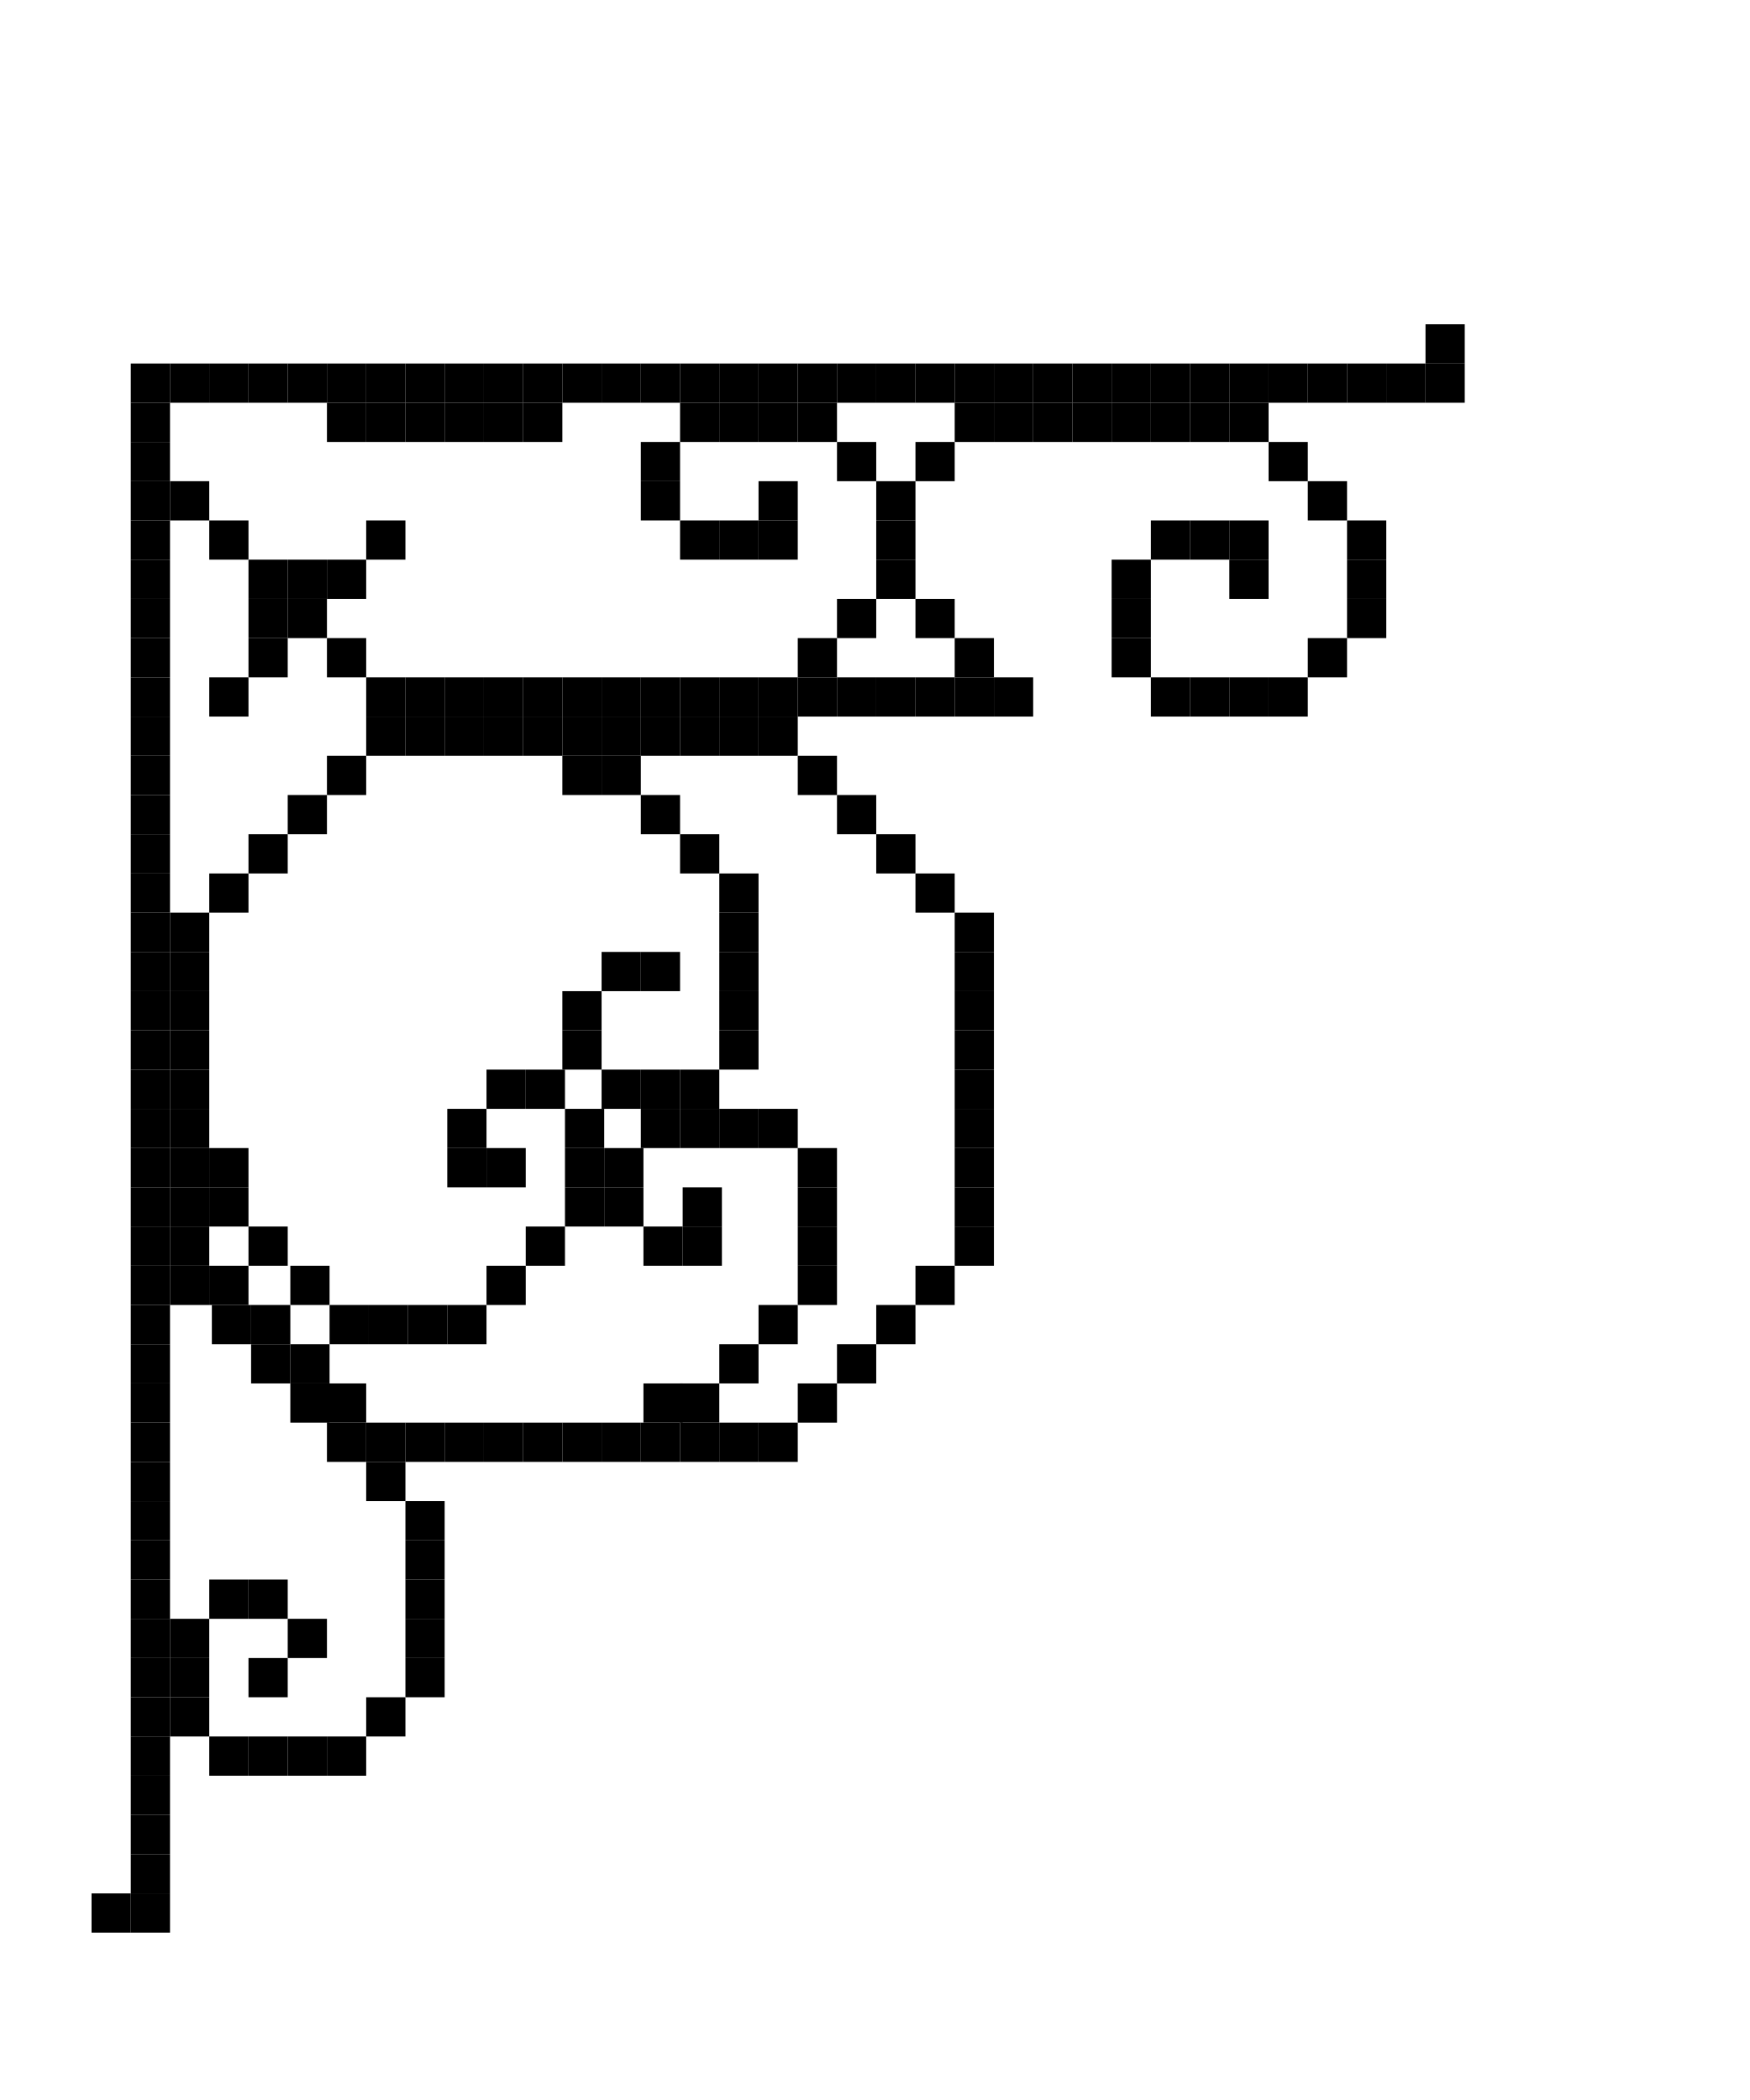
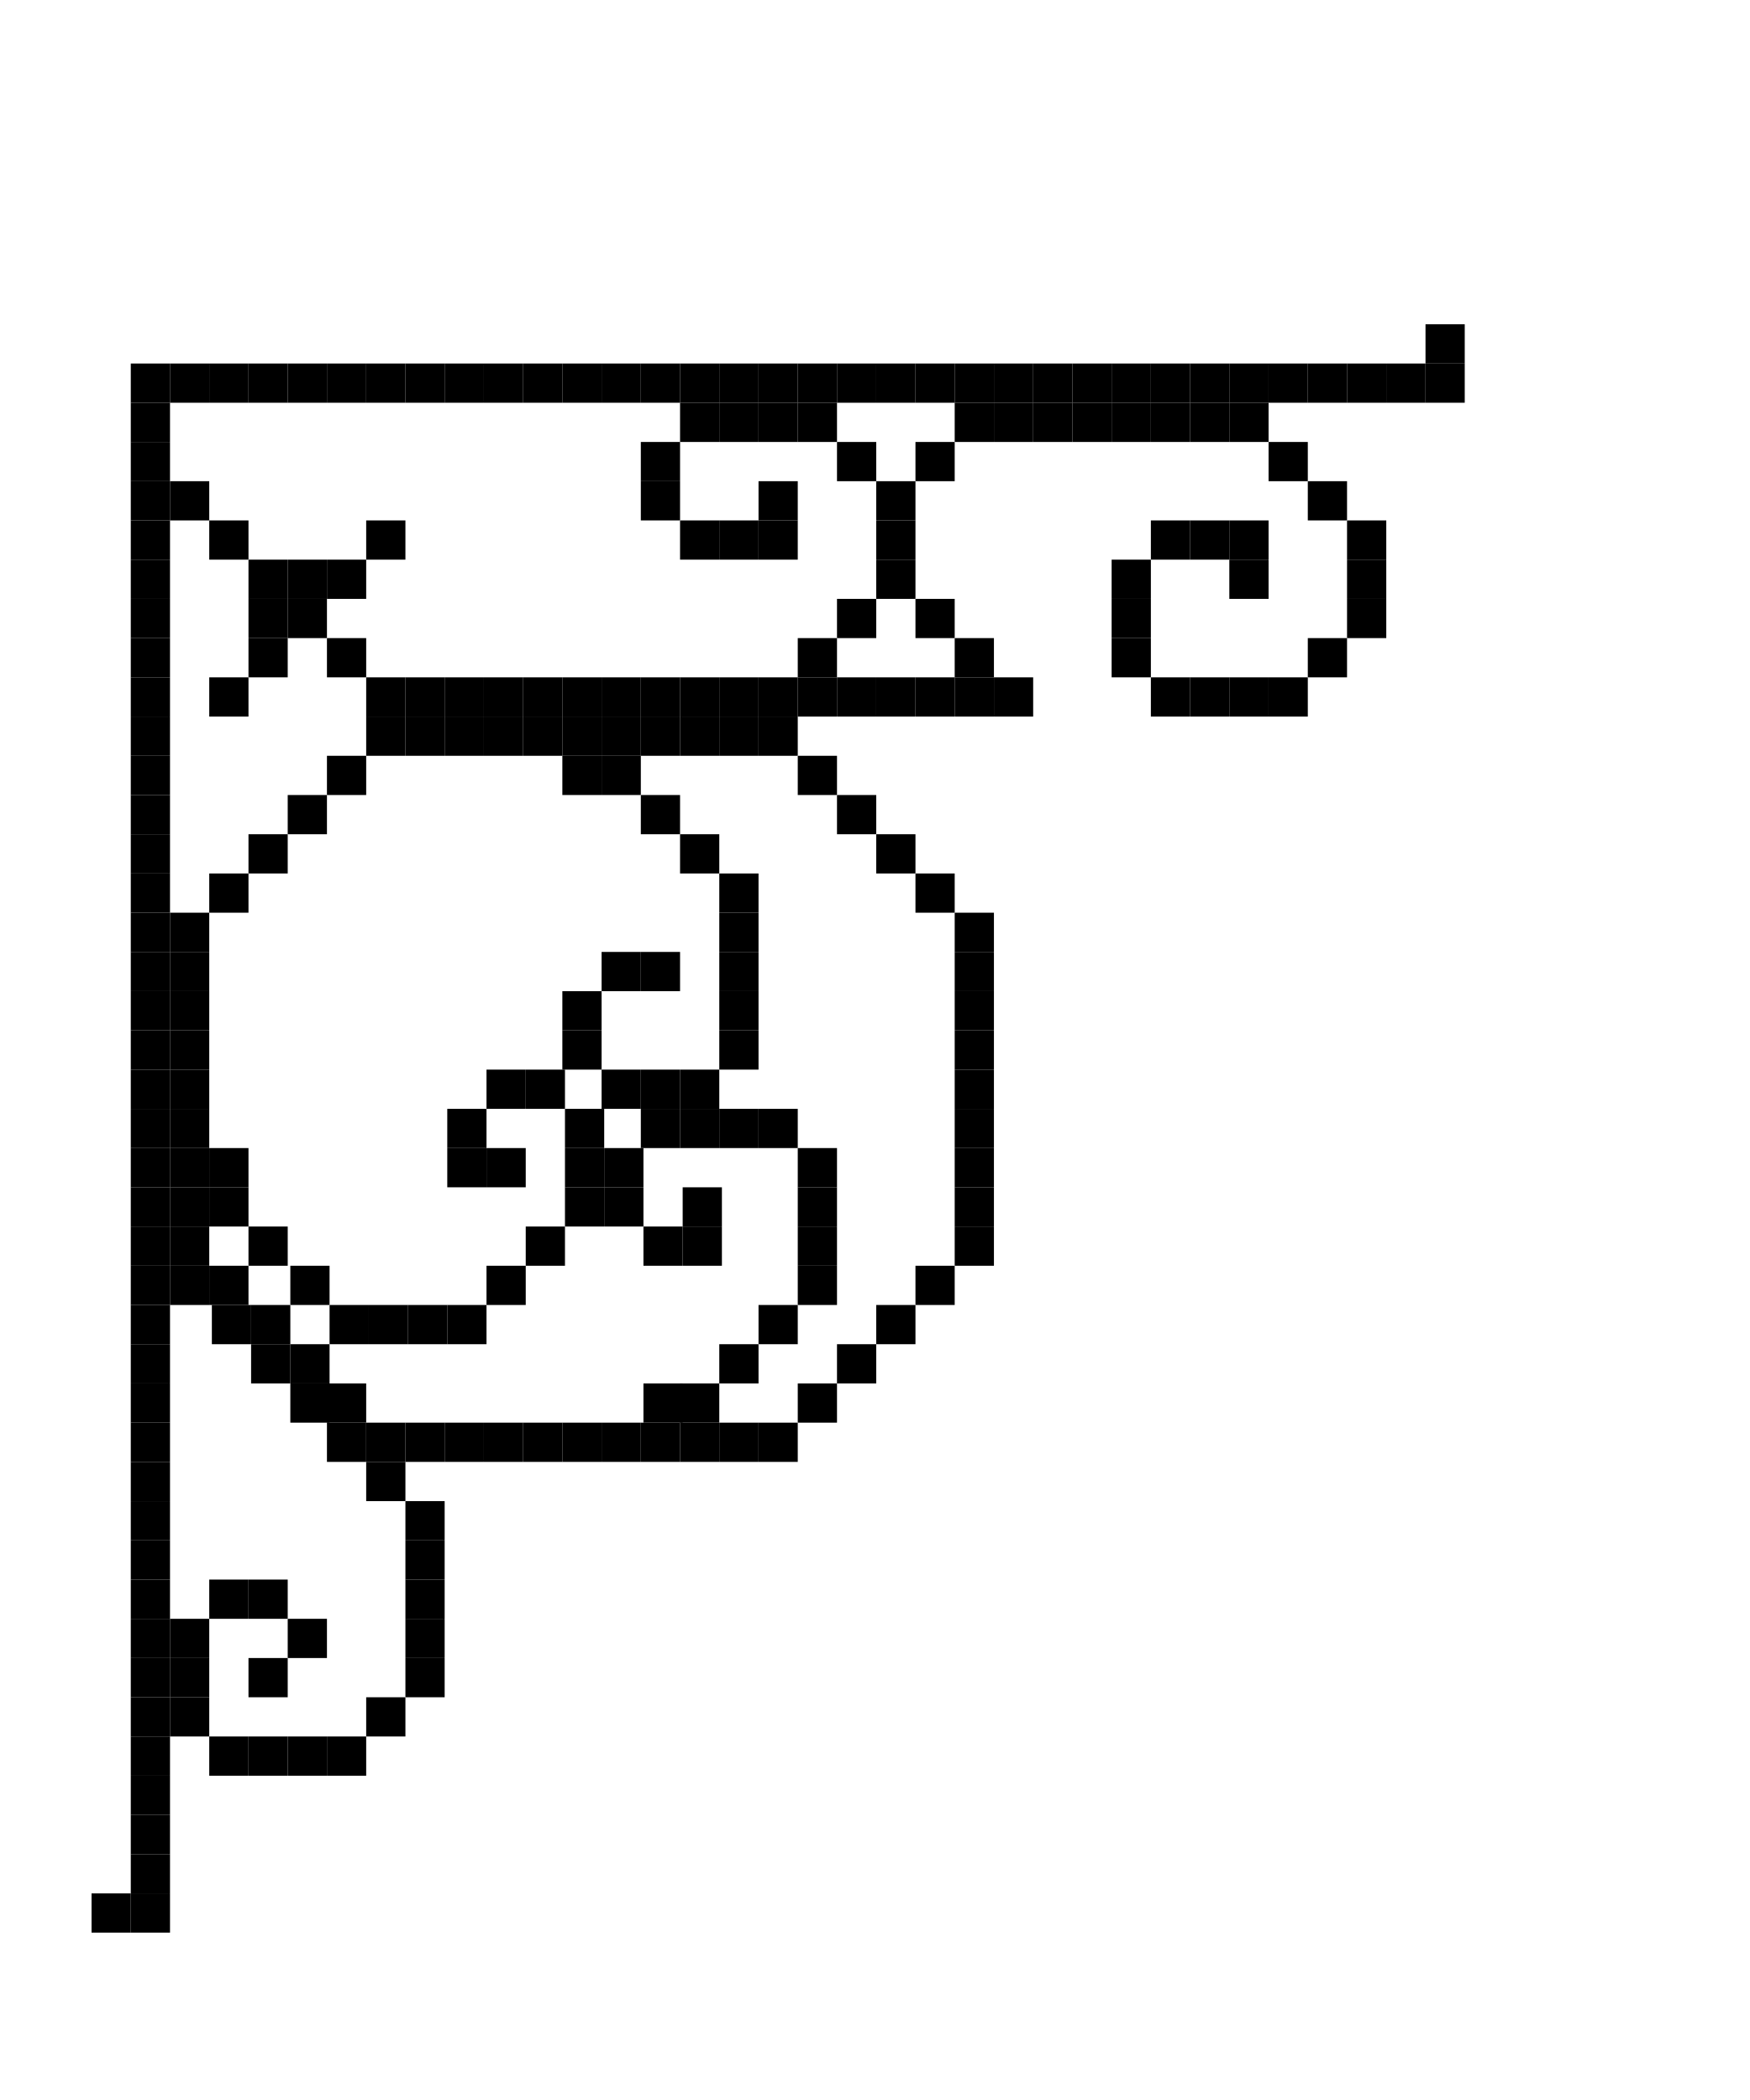
<svg xmlns="http://www.w3.org/2000/svg" width="669" height="803" viewBox="0 0 669 803">
  <rect x="545" y="139" width="15" height="15" />
  <rect id="Rectangle_1_copy_3" data-name="Rectangle 1 copy 3" x="545" y="124" width="15" height="15" />
  <rect id="Rectangle_1_copy" data-name="Rectangle 1 copy" x="500" y="184" width="15" height="15" />
  <rect id="Rectangle_1_copy_4" data-name="Rectangle 1 copy 4" x="470" y="154" width="15" height="15" />
  <rect id="Rectangle_1_copy_9" data-name="Rectangle 1 copy 9" x="530" y="139" width="15" height="15" />
  <rect id="Rectangle_1_copy_10" data-name="Rectangle 1 copy 10" x="515" y="139" width="15" height="15" />
  <rect id="Rectangle_1_copy_11" data-name="Rectangle 1 copy 11" x="500" y="139" width="15" height="15" />
  <rect id="Rectangle_1_copy_12" data-name="Rectangle 1 copy 12" x="485" y="139" width="15" height="15" />
  <rect id="Rectangle_1_copy_12-2" data-name="Rectangle 1 copy 12" x="470" y="139" width="15" height="15" />
  <rect id="Rectangle_1_copy_12-3" data-name="Rectangle 1 copy 12" x="455" y="139" width="15" height="15" />
  <rect id="Rectangle_1_copy_13" data-name="Rectangle 1 copy 13" x="440" y="139" width="15" height="15" />
  <rect id="Rectangle_1_copy_13-2" data-name="Rectangle 1 copy 13" x="425" y="139" width="15" height="15" />
  <rect id="Rectangle_1_copy_13-3" data-name="Rectangle 1 copy 13" x="410" y="139" width="15" height="15" />
  <rect id="Rectangle_1_copy_13-4" data-name="Rectangle 1 copy 13" x="395" y="139" width="15" height="15" />
  <rect id="Rectangle_1_copy_13-5" data-name="Rectangle 1 copy 13" x="380" y="139" width="15" height="15" />
  <rect id="Rectangle_1_copy_13-6" data-name="Rectangle 1 copy 13" x="365" y="139" width="15" height="15" />
  <rect id="Rectangle_1_copy_14" data-name="Rectangle 1 copy 14" x="350" y="139" width="15" height="15" />
  <rect id="Rectangle_1_copy_41" data-name="Rectangle 1 copy 41" x="395" y="154" width="15" height="15" />
  <rect id="Rectangle_1_copy_59" data-name="Rectangle 1 copy 59" x="335" y="214" width="15" height="15" />
  <rect id="Rectangle_1_copy_60" data-name="Rectangle 1 copy 60" x="350" y="229" width="15" height="15" />
  <rect id="Rectangle_1_copy_61" data-name="Rectangle 1 copy 61" x="380" y="259" width="15" height="15" />
  <rect id="Rectangle_1_copy_62" data-name="Rectangle 1 copy 62" x="425" y="154" width="15" height="15" />
  <rect id="Rectangle_1_copy_63" data-name="Rectangle 1 copy 63" x="440" y="154" width="15" height="15" />
  <rect id="Rectangle_1_copy_67" data-name="Rectangle 1 copy 67" x="350" y="259" width="15" height="15" />
  <rect id="Rectangle_1_copy_69" data-name="Rectangle 1 copy 69" x="335" y="259" width="15" height="15" />
  <rect id="Rectangle_1_copy_70" data-name="Rectangle 1 copy 70" x="320" y="259" width="15" height="15" />
  <rect id="Rectangle_1_copy_71" data-name="Rectangle 1 copy 71" x="305" y="259" width="15" height="15" />
  <rect id="Rectangle_1_copy_72" data-name="Rectangle 1 copy 72" x="290" y="259" width="15" height="15" />
  <rect id="Rectangle_1_copy_73" data-name="Rectangle 1 copy 73" x="290" y="424" width="15" height="15" />
  <rect id="Rectangle_1_copy_106" data-name="Rectangle 1 copy 106" x="275" y="424" width="15" height="15" />
  <rect id="Rectangle_1_copy_155" data-name="Rectangle 1 copy 155" x="260" y="424" width="15" height="15" />
  <rect id="Rectangle_1_copy_170" data-name="Rectangle 1 copy 170" x="245" y="424" width="15" height="15" />
  <rect id="Rectangle_1_copy_169" data-name="Rectangle 1 copy 169" x="231" y="439" width="15" height="15" />
  <rect id="Rectangle_1_copy_171" data-name="Rectangle 1 copy 171" x="231" y="454" width="15" height="15" />
  <rect id="Rectangle_1_copy_172" data-name="Rectangle 1 copy 172" x="246" y="469" width="15" height="15" />
  <rect id="Rectangle_1_copy_224" data-name="Rectangle 1 copy 224" x="261" y="469" width="15" height="15" />
  <rect id="Rectangle_1_copy_225" data-name="Rectangle 1 copy 225" x="261" y="454" width="15" height="15" />
  <rect id="Rectangle_1_copy_74" data-name="Rectangle 1 copy 74" x="305" y="439" width="15" height="15" />
  <rect id="Rectangle_1_copy_75" data-name="Rectangle 1 copy 75" x="305" y="454" width="15" height="15" />
  <rect id="Rectangle_1_copy_76" data-name="Rectangle 1 copy 76" x="305" y="469" width="15" height="15" />
  <rect id="Rectangle_1_copy_68" data-name="Rectangle 1 copy 68" x="305" y="484" width="15" height="15" />
  <rect id="Rectangle_1_copy_77" data-name="Rectangle 1 copy 77" x="290" y="499" width="15" height="15" />
  <rect id="Rectangle_1_copy_79" data-name="Rectangle 1 copy 79" x="275" y="514" width="15" height="15" />
  <rect id="Rectangle_1_copy_80" data-name="Rectangle 1 copy 80" x="260" y="529" width="15" height="15" />
  <rect id="Rectangle_1_copy_256" data-name="Rectangle 1 copy 256" x="246" y="529" width="15" height="15" />
  <rect id="Rectangle_1_copy_81" data-name="Rectangle 1 copy 81" x="216" y="439" width="15" height="15" />
  <rect id="Rectangle_1_copy_82" data-name="Rectangle 1 copy 82" x="216" y="454" width="15" height="15" />
  <rect id="Rectangle_1_copy_78" data-name="Rectangle 1 copy 78" x="201" y="469" width="15" height="15" />
  <rect id="Rectangle_1_copy_83" data-name="Rectangle 1 copy 83" x="186" y="484" width="15" height="15" />
  <rect id="Rectangle_1_copy_85" data-name="Rectangle 1 copy 85" x="171" y="499" width="15" height="15" />
  <rect id="Rectangle_1_copy_86" data-name="Rectangle 1 copy 86" x="156" y="499" width="15" height="15" />
  <rect id="Rectangle_1_copy_87" data-name="Rectangle 1 copy 87" x="141" y="499" width="15" height="15" />
  <rect id="Rectangle_1_copy_88" data-name="Rectangle 1 copy 88" x="111" y="484" width="15" height="15" />
  <rect id="Rectangle_1_copy_187" data-name="Rectangle 1 copy 187" x="126" y="499" width="15" height="15" />
  <rect id="Rectangle_1_copy_188" data-name="Rectangle 1 copy 188" x="216" y="424" width="15" height="15" />
  <rect id="Rectangle_1_copy_189" data-name="Rectangle 1 copy 189" x="201" y="409" width="15" height="15" />
  <rect id="Rectangle_1_copy_190" data-name="Rectangle 1 copy 190" x="171" y="424" width="15" height="15" />
  <rect id="Rectangle_1_copy_191" data-name="Rectangle 1 copy 191" x="186" y="409" width="15" height="15" />
  <rect id="Rectangle_1_copy_192" data-name="Rectangle 1 copy 192" x="171" y="439" width="15" height="15" />
  <rect id="Rectangle_1_copy_193" data-name="Rectangle 1 copy 193" x="186" y="439" width="15" height="15" />
  <rect id="Rectangle_1_copy_194" data-name="Rectangle 1 copy 194" x="95" y="319" width="15" height="15" />
  <rect id="Rectangle_1_copy_89" data-name="Rectangle 1 copy 89" x="80" y="454" width="15" height="15" />
  <rect id="Rectangle_1_copy_98" data-name="Rectangle 1 copy 98" x="80" y="439" width="15" height="15" />
  <rect id="Rectangle_1_copy_97" data-name="Rectangle 1 copy 97" x="96" y="514" width="15" height="15" />
  <rect id="Rectangle_1_copy_99" data-name="Rectangle 1 copy 99" x="125" y="544" width="15" height="15" />
  <rect id="Rectangle_1_copy_84" data-name="Rectangle 1 copy 84" x="81" y="499" width="15" height="15" />
  <rect id="Rectangle_1_copy_90" data-name="Rectangle 1 copy 90" x="65" y="484" width="15" height="15" />
  <rect id="Rectangle_1_copy_91" data-name="Rectangle 1 copy 91" x="65" y="469" width="15" height="15" />
  <rect id="Rectangle_1_copy_92" data-name="Rectangle 1 copy 92" x="65" y="454" width="15" height="15" />
  <rect id="Rectangle_1_copy_93" data-name="Rectangle 1 copy 93" x="65" y="439" width="15" height="15" />
  <rect id="Rectangle_1_copy_94" data-name="Rectangle 1 copy 94" x="65" y="424" width="15" height="15" />
  <rect id="Rectangle_1_copy_95" data-name="Rectangle 1 copy 95" x="65" y="409" width="15" height="15" />
  <rect id="Rectangle_1_copy_96" data-name="Rectangle 1 copy 96" x="65" y="394" width="15" height="15" />
  <rect id="Rectangle_1_copy_42" data-name="Rectangle 1 copy 42" x="380" y="154" width="15" height="15" />
  <rect id="Rectangle_1_copy_195" data-name="Rectangle 1 copy 195" x="365" y="154" width="15" height="15" />
  <rect id="Rectangle_1_copy_43" data-name="Rectangle 1 copy 43" x="365" y="259" width="15" height="15" />
  <rect id="Rectangle_1_copy_44" data-name="Rectangle 1 copy 44" x="335" y="184" width="15" height="15" />
  <rect id="Rectangle_1_copy_45" data-name="Rectangle 1 copy 45" x="350" y="169" width="15" height="15" />
  <rect id="Rectangle_1_copy_46" data-name="Rectangle 1 copy 46" x="335" y="199" width="15" height="15" />
  <rect id="Rectangle_1_copy_47" data-name="Rectangle 1 copy 47" x="515" y="199" width="15" height="15" />
  <rect id="Rectangle_1_copy_48" data-name="Rectangle 1 copy 48" x="515" y="214" width="15" height="15" />
  <rect id="Rectangle_1_copy_49" data-name="Rectangle 1 copy 49" x="515" y="229" width="15" height="15" />
  <rect id="Rectangle_1_copy_50" data-name="Rectangle 1 copy 50" x="470" y="259" width="15" height="15" />
  <rect id="Rectangle_1_copy_51" data-name="Rectangle 1 copy 51" x="500" y="244" width="15" height="15" />
  <rect id="Rectangle_1_copy_200" data-name="Rectangle 1 copy 200" x="485" y="259" width="15" height="15" />
  <rect id="Rectangle_1_copy_52" data-name="Rectangle 1 copy 52" x="455" y="259" width="15" height="15" />
  <rect id="Rectangle_1_copy_53" data-name="Rectangle 1 copy 53" x="440" y="259" width="15" height="15" />
  <rect id="Rectangle_1_copy_54" data-name="Rectangle 1 copy 54" x="425" y="244" width="15" height="15" />
  <rect id="Rectangle_1_copy_55" data-name="Rectangle 1 copy 55" x="425" y="229" width="15" height="15" />
  <rect id="Rectangle_1_copy_56" data-name="Rectangle 1 copy 56" x="455" y="199" width="15" height="15" />
  <rect id="Rectangle_1_copy_201" data-name="Rectangle 1 copy 201" x="470" y="199" width="15" height="15" />
  <rect id="Rectangle_1_copy_202" data-name="Rectangle 1 copy 202" x="470" y="214" width="15" height="15" />
  <rect id="Rectangle_1_copy_57" data-name="Rectangle 1 copy 57" x="440" y="199" width="15" height="15" />
  <rect id="Rectangle_1_copy_58" data-name="Rectangle 1 copy 58" x="425" y="214" width="15" height="15" />
  <rect id="Rectangle_1_copy_14-2" data-name="Rectangle 1 copy 14" x="335" y="139" width="15" height="15" />
  <rect id="Rectangle_1_copy_14-3" data-name="Rectangle 1 copy 14" x="320" y="139" width="15" height="15" />
  <rect id="Rectangle_1_copy_14-4" data-name="Rectangle 1 copy 14" x="305" y="139" width="15" height="15" />
  <rect id="Rectangle_1_copy_14-5" data-name="Rectangle 1 copy 14" x="290" y="139" width="15" height="15" />
  <rect id="Rectangle_1_copy_14-6" data-name="Rectangle 1 copy 14" x="275" y="139" width="15" height="15" />
  <rect id="Rectangle_1_copy_15" data-name="Rectangle 1 copy 15" x="260" y="139" width="15" height="15" />
  <rect id="Rectangle_1_copy_15-2" data-name="Rectangle 1 copy 15" x="245" y="139" width="15" height="15" />
  <rect id="Rectangle_1_copy_15-3" data-name="Rectangle 1 copy 15" x="230" y="139" width="15" height="15" />
  <rect id="Rectangle_1_copy_30" data-name="Rectangle 1 copy 30" x="245" y="169" width="15" height="15" />
  <rect id="Rectangle_1_copy_197" data-name="Rectangle 1 copy 197" x="260" y="154" width="15" height="15" />
  <rect id="Rectangle_1_copy_196" data-name="Rectangle 1 copy 196" x="275" y="154" width="15" height="15" />
  <rect id="Rectangle_1_copy_64" data-name="Rectangle 1 copy 64" x="455" y="154" width="15" height="15" />
  <rect id="Rectangle_1_copy_65" data-name="Rectangle 1 copy 65" x="365" y="244" width="15" height="15" />
  <rect id="Rectangle_1_copy_66" data-name="Rectangle 1 copy 66" x="410" y="154" width="15" height="15" />
  <rect id="Rectangle_1_copy_31" data-name="Rectangle 1 copy 31" x="65" y="184" width="15" height="15" />
-   <rect id="Rectangle_1_copy_32" data-name="Rectangle 1 copy 32" x="200" y="154" width="15" height="15" />
-   <rect id="Rectangle_1_copy_33" data-name="Rectangle 1 copy 33" x="185" y="154" width="15" height="15" />
-   <rect id="Rectangle_1_copy_34" data-name="Rectangle 1 copy 34" x="170" y="154" width="15" height="15" />
-   <rect id="Rectangle_1_copy_35" data-name="Rectangle 1 copy 35" x="155" y="154" width="15" height="15" />
-   <rect id="Rectangle_1_copy_36" data-name="Rectangle 1 copy 36" x="140" y="154" width="15" height="15" />
  <rect id="Rectangle_1_copy_15-4" data-name="Rectangle 1 copy 15" x="215" y="139" width="15" height="15" />
  <rect id="Rectangle_1_copy_15-5" data-name="Rectangle 1 copy 15" x="200" y="139" width="15" height="15" />
  <rect id="Rectangle_1_copy_15-6" data-name="Rectangle 1 copy 15" x="185" y="139" width="15" height="15" />
  <rect id="Rectangle_1_copy_16" data-name="Rectangle 1 copy 16" x="170" y="139" width="15" height="15" />
  <rect id="Rectangle_1_copy_16-2" data-name="Rectangle 1 copy 16" x="155" y="139" width="15" height="15" />
  <rect id="Rectangle_1_copy_16-3" data-name="Rectangle 1 copy 16" x="140" y="139" width="15" height="15" />
-   <rect id="Rectangle_1_copy_37" data-name="Rectangle 1 copy 37" x="125" y="154" width="15" height="15" />
  <rect id="Rectangle_1_copy_38" data-name="Rectangle 1 copy 38" x="140" y="199" width="15" height="15" />
  <rect id="Rectangle_1_copy_39" data-name="Rectangle 1 copy 39" x="125" y="214" width="15" height="15" />
  <rect id="Rectangle_1_copy_40" data-name="Rectangle 1 copy 40" x="80" y="199" width="15" height="15" />
  <rect id="Rectangle_1_copy_107" data-name="Rectangle 1 copy 107" x="65" y="364" width="15" height="15" />
  <rect id="Rectangle_1_copy_108" data-name="Rectangle 1 copy 108" x="65" y="379" width="15" height="15" />
  <rect id="Rectangle_1_copy_109" data-name="Rectangle 1 copy 109" x="65" y="349" width="15" height="15" />
  <rect id="Rectangle_1_copy_110" data-name="Rectangle 1 copy 110" x="80" y="334" width="15" height="15" />
  <rect id="Rectangle_1_copy_111" data-name="Rectangle 1 copy 111" x="110" y="304" width="15" height="15" />
  <rect id="Rectangle_1_copy_112" data-name="Rectangle 1 copy 112" x="125" y="289" width="15" height="15" />
  <rect id="Rectangle_1_copy_113" data-name="Rectangle 1 copy 113" x="155" y="274" width="15" height="15" />
  <rect id="Rectangle_1_copy_216" data-name="Rectangle 1 copy 216" x="140" y="274" width="15" height="15" />
  <rect id="Rectangle_1_copy_228" data-name="Rectangle 1 copy 228" x="170" y="274" width="15" height="15" />
  <rect id="Rectangle_1_copy_229" data-name="Rectangle 1 copy 229" x="185" y="274" width="15" height="15" />
  <rect id="Rectangle_1_copy_230" data-name="Rectangle 1 copy 230" x="200" y="274" width="15" height="15" />
  <rect id="Rectangle_1_copy_231" data-name="Rectangle 1 copy 231" x="215" y="274" width="15" height="15" />
  <rect id="Rectangle_1_copy_232" data-name="Rectangle 1 copy 232" x="230" y="274" width="15" height="15" />
  <rect id="Rectangle_1_copy_233" data-name="Rectangle 1 copy 233" x="245" y="274" width="15" height="15" />
  <rect id="Rectangle_1_copy_234" data-name="Rectangle 1 copy 234" x="260" y="274" width="15" height="15" />
  <rect id="Rectangle_1_copy_235" data-name="Rectangle 1 copy 235" x="275" y="274" width="15" height="15" />
  <rect id="Rectangle_1_copy_114" data-name="Rectangle 1 copy 114" x="305" y="154" width="15" height="15" />
  <rect id="Rectangle_1_copy_115" data-name="Rectangle 1 copy 115" x="320" y="169" width="15" height="15" />
  <rect id="Rectangle_1_copy_116" data-name="Rectangle 1 copy 116" x="320" y="229" width="15" height="15" />
  <rect id="Rectangle_1_copy_199" data-name="Rectangle 1 copy 199" x="305" y="244" width="15" height="15" />
  <rect id="Rectangle_1_copy_117" data-name="Rectangle 1 copy 117" x="290" y="199" width="15" height="15" />
  <rect id="Rectangle_1_copy_198" data-name="Rectangle 1 copy 198" x="290" y="184" width="15" height="15" />
  <rect id="Rectangle_1_copy_118" data-name="Rectangle 1 copy 118" x="275" y="259" width="15" height="15" />
  <rect id="Rectangle_1_copy_203" data-name="Rectangle 1 copy 203" x="260" y="259" width="15" height="15" />
  <rect id="Rectangle_1_copy_204" data-name="Rectangle 1 copy 204" x="245" y="259" width="15" height="15" />
  <rect id="Rectangle_1_copy_205" data-name="Rectangle 1 copy 205" x="230" y="259" width="15" height="15" />
  <rect id="Rectangle_1_copy_206" data-name="Rectangle 1 copy 206" x="215" y="259" width="15" height="15" />
  <rect id="Rectangle_1_copy_207" data-name="Rectangle 1 copy 207" x="200" y="259" width="15" height="15" />
  <rect id="Rectangle_1_copy_208" data-name="Rectangle 1 copy 208" x="185" y="259" width="15" height="15" />
  <rect id="Rectangle_1_copy_209" data-name="Rectangle 1 copy 209" x="170" y="259" width="15" height="15" />
  <rect id="Rectangle_1_copy_210" data-name="Rectangle 1 copy 210" x="155" y="259" width="15" height="15" />
  <rect id="Rectangle_1_copy_211" data-name="Rectangle 1 copy 211" x="140" y="259" width="15" height="15" />
  <rect id="Rectangle_1_copy_119" data-name="Rectangle 1 copy 119" x="290" y="154" width="15" height="15" />
  <rect id="Rectangle_1_copy_120" data-name="Rectangle 1 copy 120" x="245" y="184" width="15" height="15" />
  <rect id="Rectangle_1_copy_121" data-name="Rectangle 1 copy 121" x="260" y="199" width="15" height="15" />
  <rect id="Rectangle_1_copy_122" data-name="Rectangle 1 copy 122" x="275" y="199" width="15" height="15" />
  <rect id="Rectangle_1_copy_100" data-name="Rectangle 1 copy 100" x="95" y="214" width="15" height="15" />
  <rect id="Rectangle_1_copy_101" data-name="Rectangle 1 copy 101" x="110" y="214" width="15" height="15" />
  <rect id="Rectangle_1_copy_105" data-name="Rectangle 1 copy 105" x="95" y="229" width="15" height="15" />
  <rect id="Rectangle_1_copy_102" data-name="Rectangle 1 copy 102" x="95" y="244" width="15" height="15" />
  <rect id="Rectangle_1_copy_213" data-name="Rectangle 1 copy 213" x="80" y="259" width="15" height="15" />
  <rect id="Rectangle_1_copy_103" data-name="Rectangle 1 copy 103" x="110" y="229" width="15" height="15" />
  <rect id="Rectangle_1_copy_104" data-name="Rectangle 1 copy 104" x="125" y="244" width="15" height="15" />
  <rect id="Rectangle_1_copy_16-4" data-name="Rectangle 1 copy 16" x="125" y="139" width="15" height="15" />
  <rect id="Rectangle_1_copy_16-5" data-name="Rectangle 1 copy 16" x="110" y="139" width="15" height="15" />
  <rect id="Rectangle_1_copy_16-6" data-name="Rectangle 1 copy 16" x="95" y="139" width="15" height="15" />
  <rect id="Rectangle_1_copy_17" data-name="Rectangle 1 copy 17" x="80" y="139" width="15" height="15" />
  <rect id="Rectangle_1_copy_18" data-name="Rectangle 1 copy 18" x="65" y="139" width="15" height="15" />
  <rect id="Rectangle_1_copy_19" data-name="Rectangle 1 copy 19" x="50" y="139" width="15" height="15" />
  <rect id="Rectangle_1_copy_123" data-name="Rectangle 1 copy 123" x="50" y="154" width="15" height="15" />
  <rect id="Rectangle_1_copy_124" data-name="Rectangle 1 copy 124" x="50" y="169" width="15" height="15" />
  <rect id="Rectangle_1_copy_125" data-name="Rectangle 1 copy 125" x="50" y="184" width="15" height="15" />
  <rect id="Rectangle_1_copy_126" data-name="Rectangle 1 copy 126" x="50" y="199" width="15" height="15" />
  <rect id="Rectangle_1_copy_127" data-name="Rectangle 1 copy 127" x="50" y="214" width="15" height="15" />
  <rect id="Rectangle_1_copy_128" data-name="Rectangle 1 copy 128" x="50" y="229" width="15" height="15" />
  <rect id="Rectangle_1_copy_129" data-name="Rectangle 1 copy 129" x="50" y="244" width="15" height="15" />
  <rect id="Rectangle_1_copy_130" data-name="Rectangle 1 copy 130" x="50" y="259" width="15" height="15" />
  <rect id="Rectangle_1_copy_131" data-name="Rectangle 1 copy 131" x="50" y="274" width="15" height="15" />
  <rect id="Rectangle_1_copy_132" data-name="Rectangle 1 copy 132" x="50" y="289" width="15" height="15" />
  <rect id="Rectangle_1_copy_133" data-name="Rectangle 1 copy 133" x="50" y="304" width="15" height="15" />
  <rect id="Rectangle_1_copy_134" data-name="Rectangle 1 copy 134" x="50" y="319" width="15" height="15" />
  <rect id="Rectangle_1_copy_135" data-name="Rectangle 1 copy 135" x="50" y="334" width="15" height="15" />
  <rect id="Rectangle_1_copy_136" data-name="Rectangle 1 copy 136" x="50" y="349" width="15" height="15" />
  <rect id="Rectangle_1_copy_137" data-name="Rectangle 1 copy 137" x="50" y="364" width="15" height="15" />
  <rect id="Rectangle_1_copy_138" data-name="Rectangle 1 copy 138" x="50" y="379" width="15" height="15" />
  <rect id="Rectangle_1_copy_139" data-name="Rectangle 1 copy 139" x="50" y="394" width="15" height="15" />
  <rect id="Rectangle_1_copy_140" data-name="Rectangle 1 copy 140" x="50" y="409" width="15" height="15" />
  <rect id="Rectangle_1_copy_141" data-name="Rectangle 1 copy 141" x="50" y="424" width="15" height="15" />
  <rect id="Rectangle_1_copy_142" data-name="Rectangle 1 copy 142" x="50" y="439" width="15" height="15" />
  <rect id="Rectangle_1_copy_143" data-name="Rectangle 1 copy 143" x="50" y="454" width="15" height="15" />
  <rect id="Rectangle_1_copy_144" data-name="Rectangle 1 copy 144" x="50" y="469" width="15" height="15" />
  <rect id="Rectangle_1_copy_145" data-name="Rectangle 1 copy 145" x="50" y="484" width="15" height="15" />
  <rect id="Rectangle_1_copy_146" data-name="Rectangle 1 copy 146" x="50" y="499" width="15" height="15" />
  <rect id="Rectangle_1_copy_147" data-name="Rectangle 1 copy 147" x="50" y="514" width="15" height="15" />
  <rect id="Rectangle_1_copy_148" data-name="Rectangle 1 copy 148" x="50" y="529" width="15" height="15" />
  <rect id="Rectangle_1_copy_149" data-name="Rectangle 1 copy 149" x="50" y="544" width="15" height="15" />
  <rect id="Rectangle_1_copy_151" data-name="Rectangle 1 copy 151" x="50" y="559" width="15" height="15" />
  <rect id="Rectangle_1_copy_154" data-name="Rectangle 1 copy 154" x="50" y="574" width="15" height="15" />
  <rect id="Rectangle_1_copy_156" data-name="Rectangle 1 copy 156" x="50" y="589" width="15" height="15" />
  <rect id="Rectangle_1_copy_158" data-name="Rectangle 1 copy 158" x="50" y="604" width="15" height="15" />
  <rect id="Rectangle_1_copy_160" data-name="Rectangle 1 copy 160" x="50" y="619" width="15" height="15" />
  <rect id="Rectangle_1_copy_162" data-name="Rectangle 1 copy 162" x="50" y="634" width="15" height="15" />
  <rect id="Rectangle_1_copy_163" data-name="Rectangle 1 copy 163" x="50" y="649" width="15" height="15" />
  <rect id="Rectangle_1_copy_164" data-name="Rectangle 1 copy 164" x="50" y="664" width="15" height="15" />
  <rect id="Rectangle_1_copy_165" data-name="Rectangle 1 copy 165" x="50" y="679" width="15" height="15" />
  <rect id="Rectangle_1_copy_166" data-name="Rectangle 1 copy 166" x="50" y="694" width="15" height="15" />
  <rect id="Rectangle_1_copy_167" data-name="Rectangle 1 copy 167" x="50" y="709" width="15" height="15" />
  <rect id="Rectangle_1_copy_168" data-name="Rectangle 1 copy 168" x="50" y="724" width="15" height="15" />
  <rect id="Rectangle_1_copy_260" data-name="Rectangle 1 copy 260" x="35" y="724" width="15" height="15" />
  <rect id="Rectangle_1_copy_173" data-name="Rectangle 1 copy 173" x="95" y="469" width="15" height="15" />
  <rect id="Rectangle_1_copy_250" data-name="Rectangle 1 copy 250" x="215" y="379" width="15" height="15" />
  <rect id="Rectangle_1_copy_250-2" data-name="Rectangle 1 copy 250" x="215" y="394" width="15" height="15" />
  <rect id="Rectangle_1_copy_250-3" data-name="Rectangle 1 copy 250" x="245" y="409" width="15" height="15" />
  <rect id="Rectangle_1_copy_266" data-name="Rectangle 1 copy 266" x="230" y="409" width="15" height="15" />
  <rect id="Rectangle_1_copy_250-4" data-name="Rectangle 1 copy 250" x="260" y="409" width="15" height="15" />
  <rect id="Rectangle_1_copy_264" data-name="Rectangle 1 copy 264" x="245" y="364" width="15" height="15" />
  <rect id="Rectangle_1_copy_250-5" data-name="Rectangle 1 copy 250" x="230" y="289" width="15" height="15" />
  <rect id="Rectangle_1_copy_263" data-name="Rectangle 1 copy 263" x="215" y="289" width="15" height="15" />
  <rect id="Rectangle_1_copy_250-6" data-name="Rectangle 1 copy 250" x="230" y="364" width="15" height="15" />
  <rect id="Rectangle_1_copy_250-7" data-name="Rectangle 1 copy 250" x="275" y="364" width="15" height="15" />
  <rect id="Rectangle_1_copy_250-8" data-name="Rectangle 1 copy 250" x="275" y="349" width="15" height="15" />
  <rect id="Rectangle_1_copy_250-9" data-name="Rectangle 1 copy 250" x="275" y="379" width="15" height="15" />
  <rect id="Rectangle_1_copy_265" data-name="Rectangle 1 copy 265" x="275" y="394" width="15" height="15" />
  <rect id="Rectangle_1_copy_174" data-name="Rectangle 1 copy 174" x="80" y="484" width="15" height="15" />
  <rect id="Rectangle_1_copy_212" data-name="Rectangle 1 copy 212" x="96" y="499" width="15" height="15" />
  <rect id="Rectangle_1_copy_214" data-name="Rectangle 1 copy 214" x="111" y="514" width="15" height="15" />
  <rect id="Rectangle_1_copy_227" data-name="Rectangle 1 copy 227" x="111" y="529" width="15" height="15" />
  <rect id="Rectangle_1_copy_215" data-name="Rectangle 1 copy 215" x="125" y="529" width="15" height="15" />
  <rect id="Rectangle_1_copy_226" data-name="Rectangle 1 copy 226" x="140" y="544" width="15" height="15" />
  <rect id="Rectangle_1_copy_217" data-name="Rectangle 1 copy 217" x="155" y="544" width="15" height="15" />
  <rect id="Rectangle_1_copy_218" data-name="Rectangle 1 copy 218" x="170" y="544" width="15" height="15" />
  <rect id="Rectangle_1_copy_219" data-name="Rectangle 1 copy 219" x="185" y="544" width="15" height="15" />
  <rect id="Rectangle_1_copy_220" data-name="Rectangle 1 copy 220" x="200" y="544" width="15" height="15" />
  <rect id="Rectangle_1_copy_221" data-name="Rectangle 1 copy 221" x="215" y="544" width="15" height="15" />
  <rect id="Rectangle_1_copy_222" data-name="Rectangle 1 copy 222" x="230" y="544" width="15" height="15" />
  <rect id="Rectangle_1_copy_223" data-name="Rectangle 1 copy 223" x="245" y="544" width="15" height="15" />
  <rect id="Rectangle_1_copy_236" data-name="Rectangle 1 copy 236" x="260" y="544" width="15" height="15" />
  <rect id="Rectangle_1_copy_237" data-name="Rectangle 1 copy 237" x="275" y="544" width="15" height="15" />
  <rect id="Rectangle_1_copy_238" data-name="Rectangle 1 copy 238" x="290" y="544" width="15" height="15" />
  <rect id="Rectangle_1_copy_239" data-name="Rectangle 1 copy 239" x="305" y="529" width="15" height="15" />
  <rect id="Rectangle_1_copy_240" data-name="Rectangle 1 copy 240" x="320" y="514" width="15" height="15" />
  <rect id="Rectangle_1_copy_241" data-name="Rectangle 1 copy 241" x="335" y="499" width="15" height="15" />
  <rect id="Rectangle_1_copy_242" data-name="Rectangle 1 copy 242" x="350" y="484" width="15" height="15" />
  <rect id="Rectangle_1_copy_243" data-name="Rectangle 1 copy 243" x="365" y="454" width="15" height="15" />
  <rect id="Rectangle_1_copy_261" data-name="Rectangle 1 copy 261" x="365" y="469" width="15" height="15" />
  <rect id="Rectangle_1_copy_244" data-name="Rectangle 1 copy 244" x="365" y="439" width="15" height="15" />
  <rect id="Rectangle_1_copy_245" data-name="Rectangle 1 copy 245" x="365" y="424" width="15" height="15" />
  <rect id="Rectangle_1_copy_246" data-name="Rectangle 1 copy 246" x="365" y="409" width="15" height="15" />
  <rect id="Rectangle_1_copy_247" data-name="Rectangle 1 copy 247" x="365" y="394" width="15" height="15" />
  <rect id="Rectangle_1_copy_248" data-name="Rectangle 1 copy 248" x="365" y="379" width="15" height="15" />
  <rect id="Rectangle_1_copy_249" data-name="Rectangle 1 copy 249" x="365" y="364" width="15" height="15" />
  <rect id="Rectangle_1_copy_251" data-name="Rectangle 1 copy 251" x="365" y="349" width="15" height="15" />
  <rect id="Rectangle_1_copy_252" data-name="Rectangle 1 copy 252" x="350" y="334" width="15" height="15" />
  <rect id="Rectangle_1_copy_253" data-name="Rectangle 1 copy 253" x="335" y="319" width="15" height="15" />
  <rect id="Rectangle_1_copy_254" data-name="Rectangle 1 copy 254" x="320" y="304" width="15" height="15" />
  <rect id="Rectangle_1_copy_255" data-name="Rectangle 1 copy 255" x="275" y="334" width="15" height="15" />
  <rect id="Rectangle_1_copy_258" data-name="Rectangle 1 copy 258" x="260" y="319" width="15" height="15" />
  <rect id="Rectangle_1_copy_259" data-name="Rectangle 1 copy 259" x="245" y="304" width="15" height="15" />
  <rect id="Rectangle_1_copy_257" data-name="Rectangle 1 copy 257" x="305" y="289" width="15" height="15" />
  <rect id="Rectangle_1_copy_262" data-name="Rectangle 1 copy 262" x="290" y="274" width="15" height="15" />
  <rect id="Rectangle_1_copy_157" data-name="Rectangle 1 copy 157" x="155" y="604" width="15" height="15" />
  <rect id="Rectangle_1_copy_159" data-name="Rectangle 1 copy 159" x="95" y="604" width="15" height="15" />
  <rect id="Rectangle_1_copy_161" data-name="Rectangle 1 copy 161" x="65" y="619" width="15" height="15" />
  <rect id="Rectangle_1_copy_175" data-name="Rectangle 1 copy 175" x="80" y="604" width="15" height="15" />
  <rect id="Rectangle_1_copy_176" data-name="Rectangle 1 copy 176" x="110" y="619" width="15" height="15" />
  <rect id="Rectangle_1_copy_177" data-name="Rectangle 1 copy 177" x="95" y="634" width="15" height="15" />
  <rect id="Rectangle_1_copy_178" data-name="Rectangle 1 copy 178" x="65" y="649" width="15" height="15" />
  <rect id="Rectangle_1_copy_179" data-name="Rectangle 1 copy 179" x="80" y="664" width="15" height="15" />
  <rect id="Rectangle_1_copy_180" data-name="Rectangle 1 copy 180" x="95" y="664" width="15" height="15" />
  <rect id="Rectangle_1_copy_181" data-name="Rectangle 1 copy 181" x="110" y="664" width="15" height="15" />
  <rect id="Rectangle_1_copy_182" data-name="Rectangle 1 copy 182" x="125" y="664" width="15" height="15" />
  <rect id="Rectangle_1_copy_183" data-name="Rectangle 1 copy 183" x="140" y="649" width="15" height="15" />
  <rect id="Rectangle_1_copy_184" data-name="Rectangle 1 copy 184" x="155" y="634" width="15" height="15" />
  <rect id="Rectangle_1_copy_185" data-name="Rectangle 1 copy 185" x="155" y="619" width="15" height="15" />
  <rect id="Rectangle_1_copy_186" data-name="Rectangle 1 copy 186" x="65" y="634" width="15" height="15" />
  <rect id="Rectangle_1_copy_150" data-name="Rectangle 1 copy 150" x="140" y="559" width="15" height="15" />
  <rect id="Rectangle_1_copy_152" data-name="Rectangle 1 copy 152" x="155" y="574" width="15" height="15" />
  <rect id="Rectangle_1_copy_153" data-name="Rectangle 1 copy 153" x="155" y="589" width="15" height="15" />
  <rect id="Rectangle_1_copy_2" data-name="Rectangle 1 copy 2" x="485" y="169" width="15" height="15" />
</svg>
